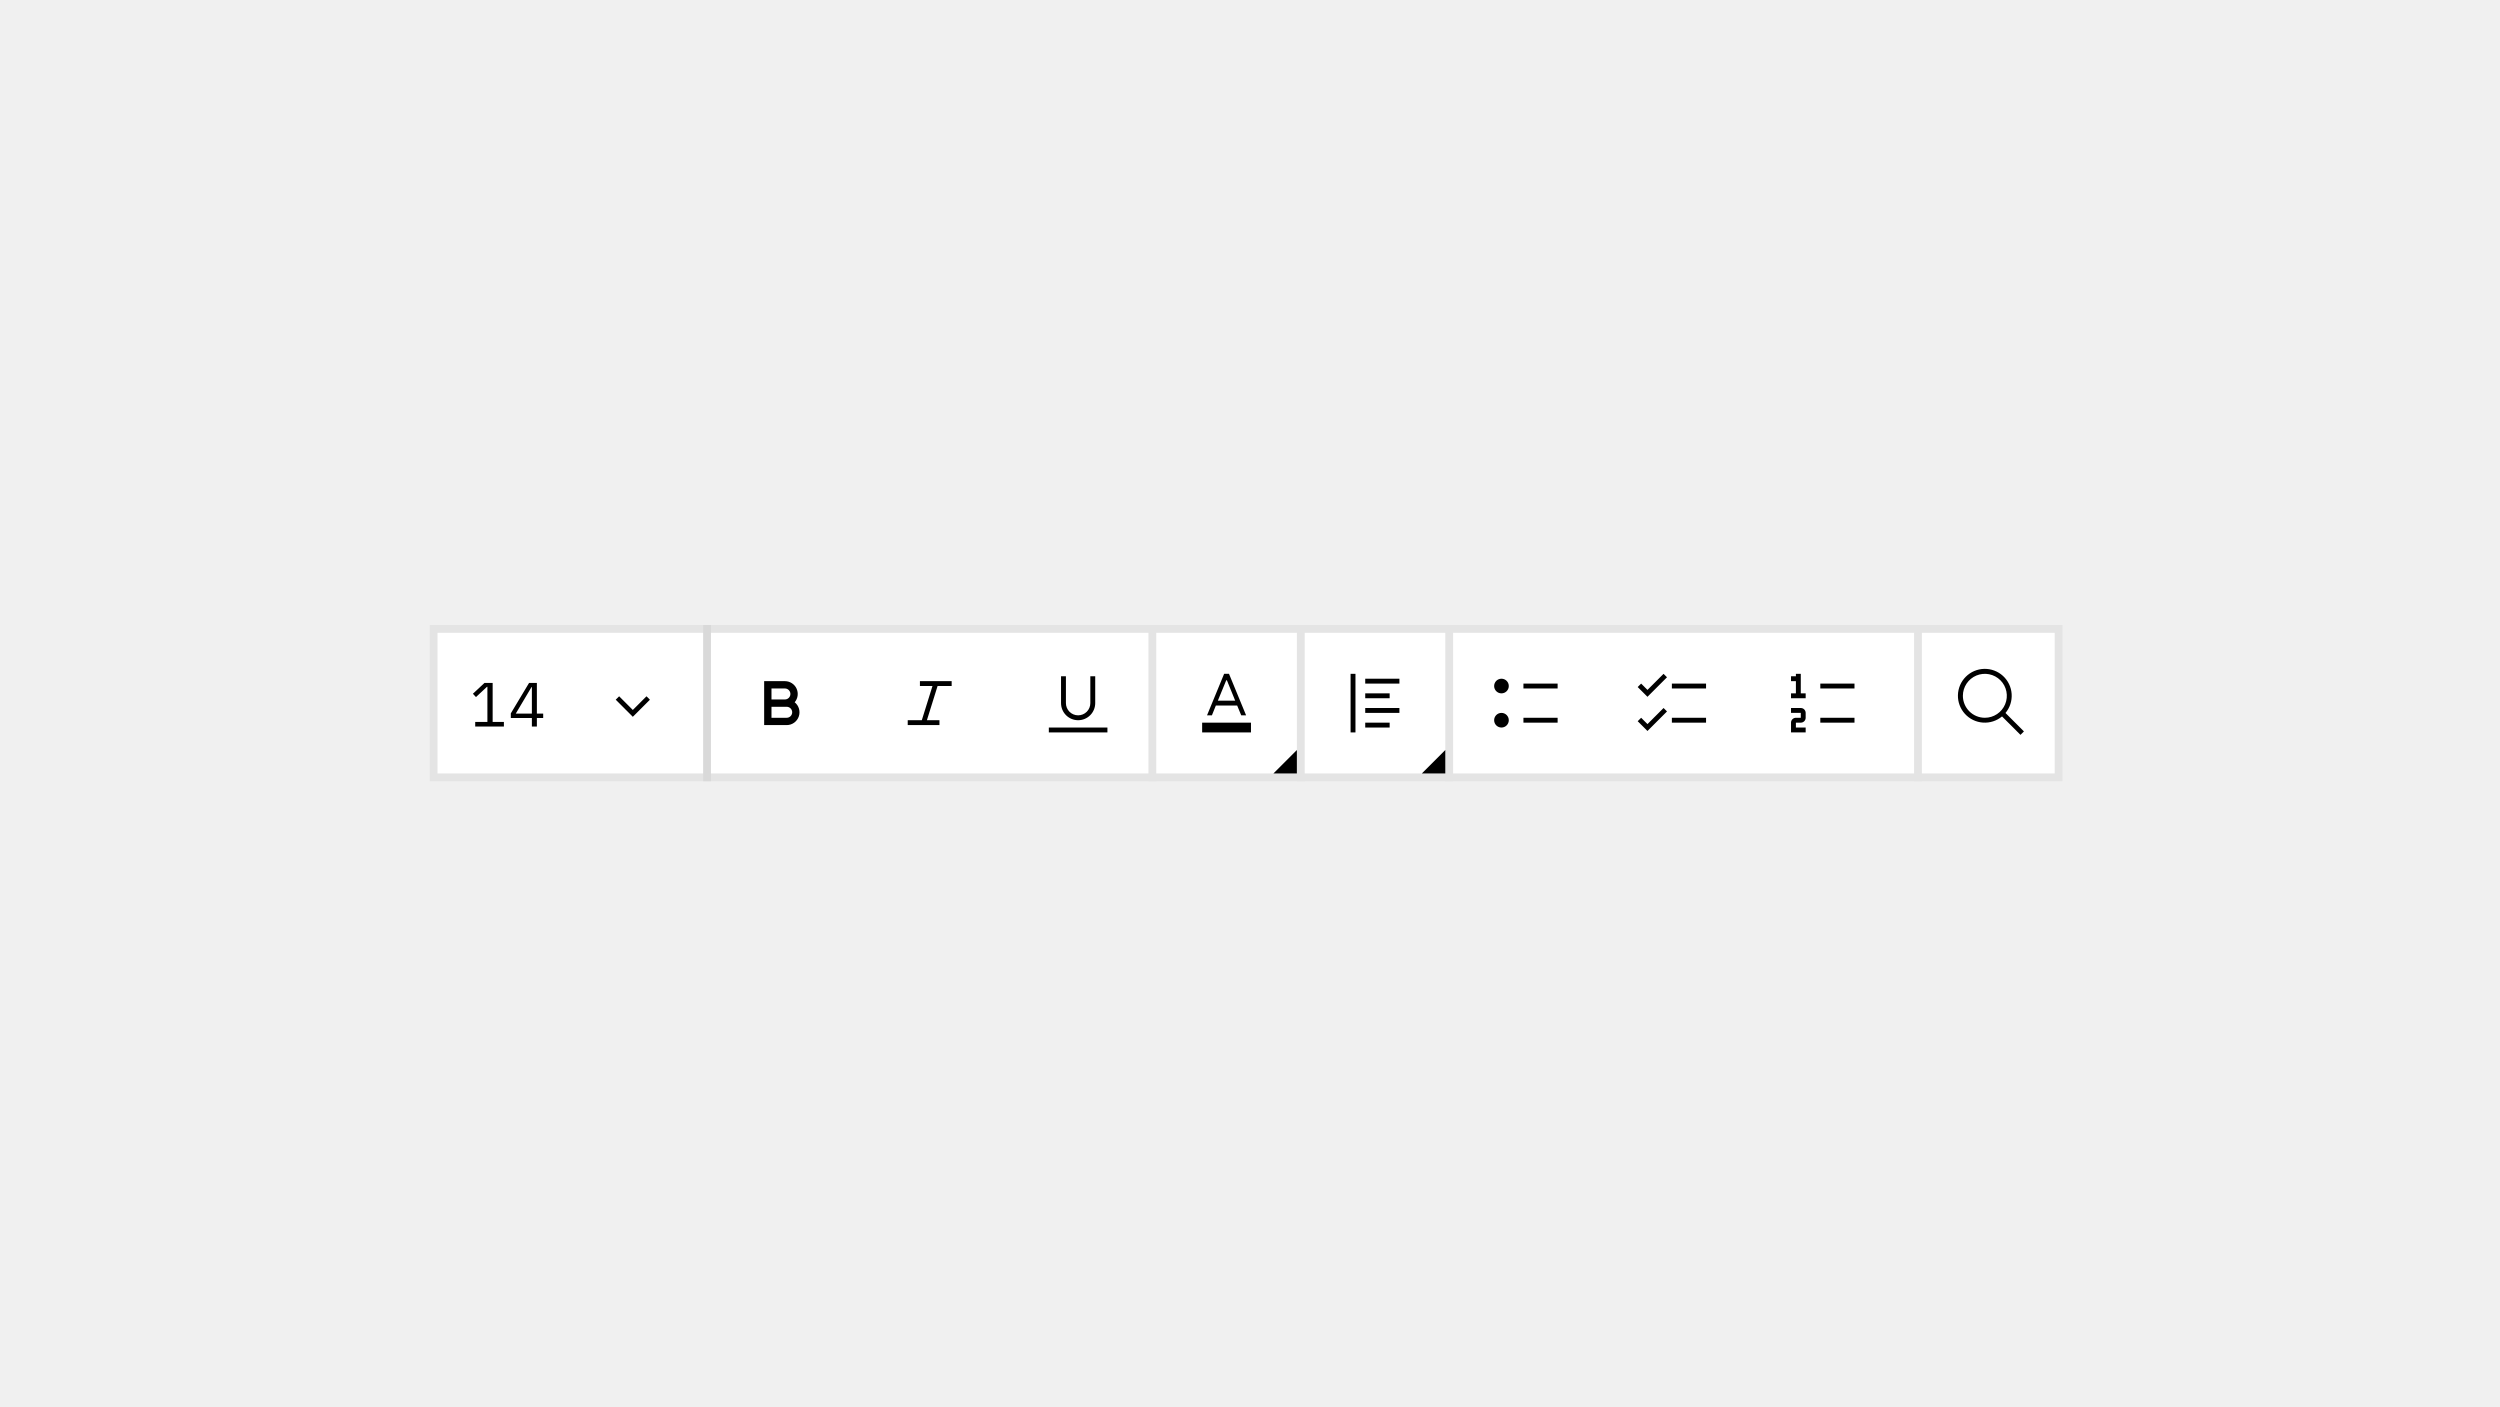
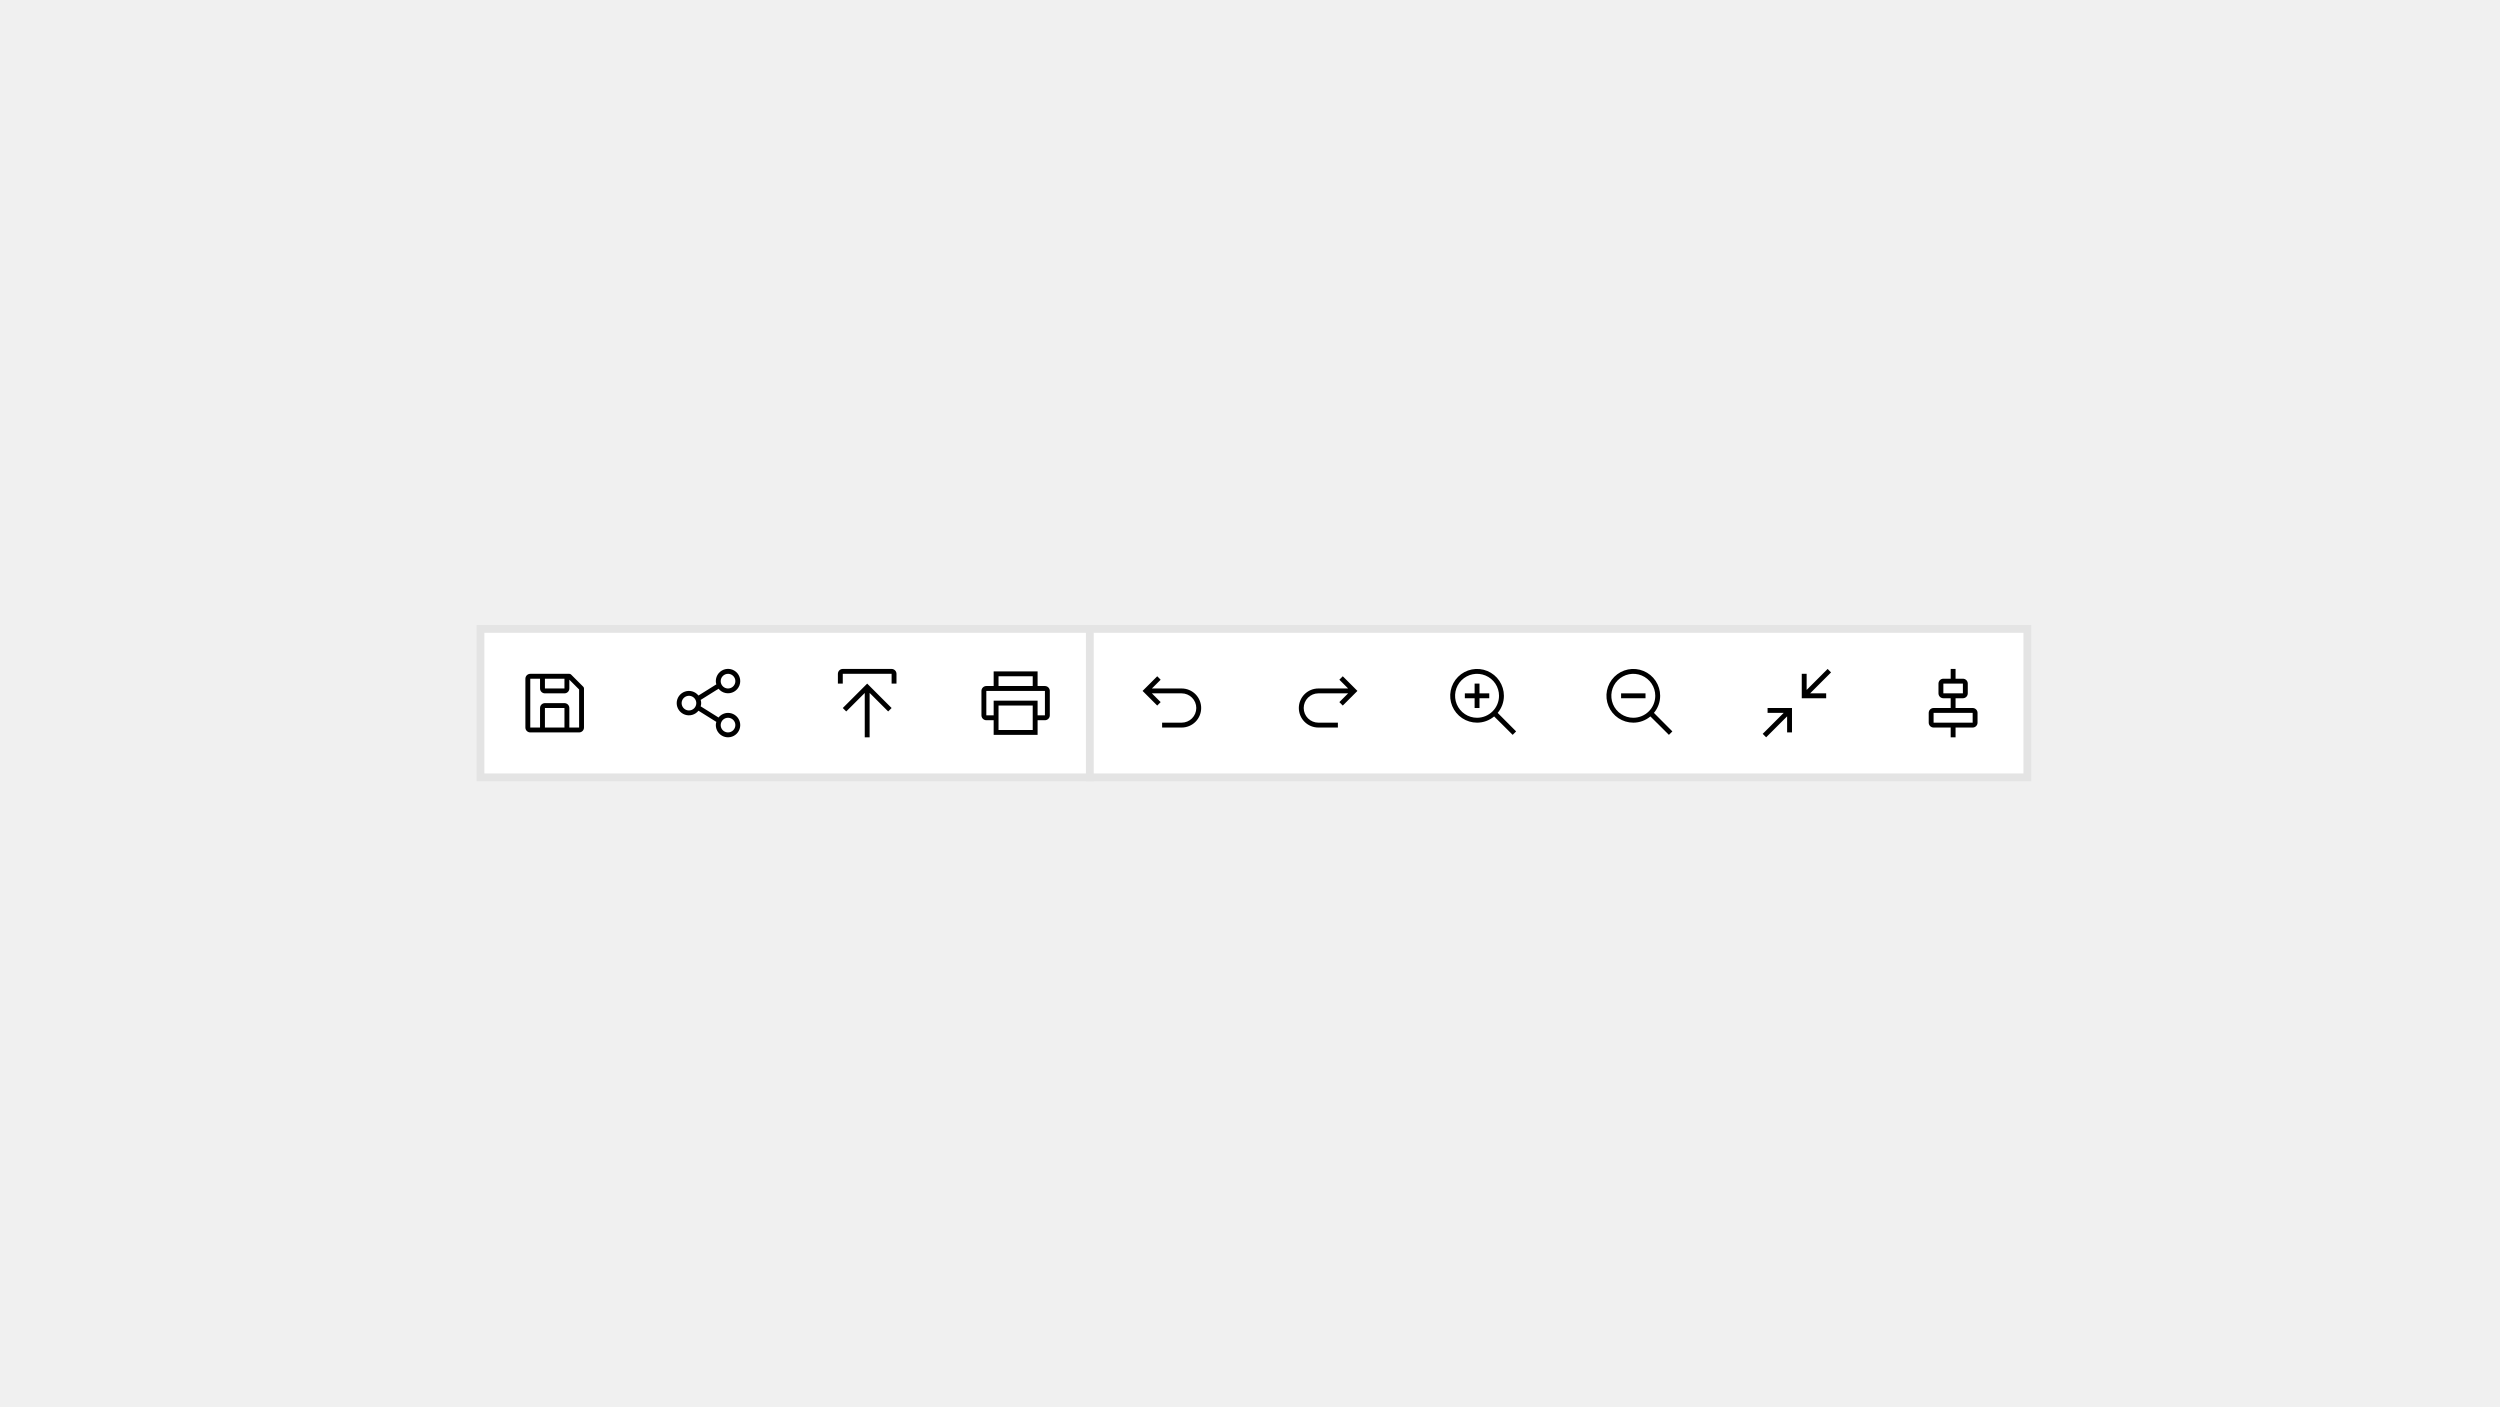
<svg xmlns="http://www.w3.org/2000/svg" width="320" height="180" viewBox="0 0 320 180" fill="none">
-   <rect x="55.5" y="80.5" width="208" height="19" fill="white" stroke="#E4E4E4" />
-   <rect width="10" height="10" transform="translate(190 85)" fill="white" style="mix-blend-mode:multiply" />
-   <path d="M192.188 88.75C192.705 88.75 193.125 88.33 193.125 87.812C193.125 87.295 192.705 86.875 192.188 86.875C191.67 86.875 191.25 87.295 191.25 87.812C191.25 88.33 191.67 88.75 192.188 88.75Z" fill="black" style="mix-blend-mode:multiply" />
-   <path d="M192.188 93.125C192.705 93.125 193.125 92.705 193.125 92.188C193.125 91.67 192.705 91.25 192.188 91.25C191.67 91.25 191.25 91.67 191.25 92.188C191.25 92.705 191.67 93.125 192.188 93.125Z" fill="black" style="mix-blend-mode:multiply" />
-   <path d="M199.375 91.875H195V92.5H199.375V91.875Z" fill="black" style="mix-blend-mode:multiply" />
-   <path d="M199.375 87.5H195V88.125H199.375V87.5Z" fill="black" style="mix-blend-mode:multiply" />
-   <rect width="10" height="10" transform="translate(209 85)" fill="white" style="mix-blend-mode:multiply" />
-   <path d="M218.375 87.5H214V88.125H218.375V87.5Z" fill="black" style="mix-blend-mode:multiply" />
-   <path d="M210.875 88.309L210.066 87.5L209.625 87.941L210.875 89.191L213.375 86.691L212.934 86.25L210.875 88.309Z" fill="black" style="mix-blend-mode:multiply" />
-   <path d="M218.375 91.875H214V92.5H218.375V91.875Z" fill="black" style="mix-blend-mode:multiply" />
-   <path d="M210.875 92.684L210.066 91.875L209.625 92.316L210.875 93.566L213.375 91.066L212.934 90.625L210.875 92.684Z" fill="black" style="mix-blend-mode:multiply" />
-   <rect width="10" height="10" transform="translate(228 85)" fill="white" style="mix-blend-mode:multiply" />
-   <path d="M237.375 91.875H233V92.5H237.375V91.875Z" fill="black" style="mix-blend-mode:multiply" />
-   <path d="M237.375 87.5H233V88.125H237.375V87.5Z" fill="black" style="mix-blend-mode:multiply" />
-   <path d="M230.5 88.75V86.25H229.875V86.562H229.25V87.188H229.875V88.75H229.25V89.375H231.125V88.75H230.5Z" fill="black" style="mix-blend-mode:multiply" />
-   <path d="M231.125 93.75H229.25V92.5C229.25 92.334 229.316 92.175 229.433 92.058C229.55 91.941 229.709 91.875 229.875 91.875H230.5V91.25H229.25V90.625H230.5C230.666 90.625 230.825 90.691 230.942 90.808C231.059 90.925 231.125 91.084 231.125 91.25V91.875C231.125 92.041 231.059 92.2 230.942 92.317C230.825 92.434 230.666 92.5 230.5 92.5H229.875V93.125H231.125V93.75Z" fill="black" style="mix-blend-mode:multiply" />
-   <rect width="10" height="10" transform="translate(250 85)" fill="white" style="mix-blend-mode:multiply" />
-   <path d="M259.062 93.621L256.702 91.261C257.269 90.58 257.552 89.707 257.491 88.823C257.431 87.939 257.032 87.112 256.378 86.514C255.723 85.917 254.864 85.595 253.978 85.615C253.092 85.635 252.248 85.996 251.622 86.623C250.995 87.249 250.634 88.093 250.614 88.979C250.594 89.865 250.916 90.724 251.514 91.379C252.111 92.033 252.938 92.432 253.822 92.492C254.706 92.552 255.579 92.27 256.26 91.703L258.62 94.063L259.062 93.621ZM251.249 89.063C251.249 88.506 251.414 87.963 251.723 87.5C252.032 87.037 252.472 86.677 252.986 86.464C253.499 86.251 254.065 86.196 254.611 86.304C255.156 86.413 255.657 86.68 256.051 87.074C256.444 87.467 256.712 87.968 256.82 88.514C256.929 89.059 256.873 89.625 256.66 90.139C256.447 90.653 256.087 91.092 255.624 91.401C255.162 91.71 254.618 91.875 254.062 91.875C253.316 91.874 252.601 91.578 252.074 91.05C251.547 90.523 251.25 89.808 251.249 89.063Z" fill="black" style="mix-blend-mode:multiply" />
-   <rect width="10" height="10" transform="translate(76 83)" fill="white" style="mix-blend-mode:multiply" />
-   <path d="M81 91.75L78.812 89.562L79.25 89.125L81 90.875L82.75 89.125L83.188 89.562L81 91.75Z" fill="black" style="mix-blend-mode:multiply" />
-   <rect width="10" height="10" transform="translate(171 85)" fill="white" style="mix-blend-mode:multiply" />
-   <path d="M179.125 86.875H174.75V87.5H179.125V86.875Z" fill="black" style="mix-blend-mode:multiply" />
-   <path d="M177.875 88.75H174.75V89.375H177.875V88.75Z" fill="black" style="mix-blend-mode:multiply" />
-   <path d="M179.125 90.625H174.75V91.25H179.125V90.625Z" fill="black" style="mix-blend-mode:multiply" />
-   <path d="M177.875 92.5H174.75V93.125H177.875V92.5Z" fill="black" style="mix-blend-mode:multiply" />
-   <path d="M173.5 86.25H172.875V93.75H173.5V86.25Z" fill="black" style="mix-blend-mode:multiply" />
-   <rect width="10" height="10" transform="translate(95 85)" fill="white" style="mix-blend-mode:multiply" />
-   <path d="M100.703 92.812H97.812V87.188H100.469C100.782 87.188 101.089 87.277 101.352 87.446C101.616 87.615 101.826 87.855 101.958 88.139C102.089 88.424 102.137 88.74 102.094 89.05C102.052 89.36 101.922 89.652 101.719 89.891C101.984 90.103 102.176 90.391 102.27 90.717C102.364 91.043 102.355 91.39 102.244 91.711C102.132 92.031 101.924 92.309 101.649 92.506C101.373 92.704 101.042 92.811 100.703 92.812ZM98.75 91.875H100.697C100.789 91.875 100.881 91.857 100.966 91.822C101.051 91.786 101.129 91.734 101.194 91.669C101.259 91.604 101.311 91.526 101.346 91.441C101.382 91.356 101.4 91.264 101.4 91.172C101.4 91.079 101.382 90.988 101.346 90.903C101.311 90.817 101.259 90.74 101.194 90.675C101.129 90.609 101.051 90.558 100.966 90.522C100.881 90.487 100.789 90.469 100.697 90.469H98.75V91.875ZM98.75 89.531H100.469C100.561 89.531 100.653 89.513 100.738 89.478C100.823 89.442 100.901 89.391 100.966 89.325C101.031 89.26 101.083 89.183 101.118 89.097C101.154 89.012 101.172 88.921 101.172 88.828C101.172 88.736 101.154 88.644 101.118 88.559C101.083 88.474 101.031 88.396 100.966 88.331C100.901 88.266 100.823 88.214 100.738 88.178C100.653 88.143 100.561 88.125 100.469 88.125H98.75V89.531Z" fill="black" style="mix-blend-mode:multiply" />
-   <rect width="10" height="10" transform="translate(133 85)" fill="white" style="mix-blend-mode:multiply" />
-   <path d="M141.75 93.125H134.25V93.75H141.75V93.125Z" fill="black" style="mix-blend-mode:multiply" />
-   <path d="M138 92.188C137.42 92.188 136.863 91.957 136.453 91.547C136.043 91.137 135.812 90.58 135.812 90V86.562H136.438V90C136.438 90.414 136.602 90.812 136.895 91.105C137.188 91.398 137.586 91.562 138 91.562C138.414 91.562 138.812 91.398 139.105 91.105C139.398 90.812 139.562 90.414 139.562 90V86.562H140.188V90C140.188 90.58 139.957 91.137 139.547 91.547C139.137 91.957 138.58 92.188 138 92.188Z" fill="black" style="mix-blend-mode:multiply" />
-   <rect width="10" height="10" transform="translate(114 85)" fill="white" style="mix-blend-mode:multiply" />
-   <path d="M121.812 87.812V87.188H117.75V87.812H119.356L117.991 92.188H116.188V92.812H120.25V92.188H118.644L120.009 87.812H121.812Z" fill="black" style="mix-blend-mode:multiply" />
-   <rect width="10" height="10" transform="translate(152 85)" fill="white" style="mix-blend-mode:multiply" />
-   <path d="M158.875 91.562H159.5L157.312 86.25H156.688L154.5 91.562H155.125L155.628 90.312H158.359L158.875 91.562ZM155.884 89.688L156.959 87.072H157.041L158.106 89.688H155.884Z" fill="black" style="mix-blend-mode:multiply" />
-   <path d="M160.125 92.5H153.875V93.75H160.125V92.5Z" fill="black" style="mix-blend-mode:multiply" />
-   <rect x="147" y="80" width="1" height="20" fill="#E4E4E4" />
-   <rect x="90" y="80" width="1" height="20" fill="#D9D9D9" />
-   <rect x="166" y="80" width="1" height="20" fill="#E4E4E4" />
-   <rect x="185" y="80" width="1" height="20" fill="#E4E4E4" />
-   <rect x="245" y="80" width="1" height="20" fill="#E4E4E4" />
-   <path d="M166 96L163 99H166V96Z" fill="black" />
-   <path d="M185 96L182 99H185V96Z" fill="black" />
-   <path d="M64.499 93V92.408H63.059V87.416H62.011L60.531 88.8L60.923 89.224L62.331 87.912H62.387V92.408H60.827V93H64.499Z" fill="black" />
-   <path d="M68.72 93V91.904H69.528V91.344H68.72V87.416H67.72L65.384 91.312V91.904H68.08V93H68.72ZM68.04 87.936H68.08V91.344H66.016L68.04 87.936Z" fill="black" />
+   <rect x="61.5" y="80.5" width="198" height="19" fill="white" stroke="#E4E4E4" />
+   <rect width="10" height="10" transform="translate(165 85)" fill="white" style="mix-blend-mode:multiply" />
+   <path d="M168.75 88.125H172.558L171.437 87.004L171.875 86.562L173.75 88.438L171.875 90.312L171.437 89.87L172.557 88.75H168.75C168.253 88.75 167.776 88.948 167.424 89.299C167.073 89.651 166.875 90.128 166.875 90.625C166.875 91.122 167.073 91.599 167.424 91.951C167.776 92.302 168.253 92.5 168.75 92.5H171.25V93.125H168.75C168.087 93.125 167.451 92.862 166.982 92.393C166.513 91.924 166.25 91.288 166.25 90.625C166.25 89.962 166.513 89.326 166.982 88.857C167.451 88.388 168.087 88.125 168.75 88.125V88.125Z" fill="black" style="mix-blend-mode:multiply" />
+   <rect width="10" height="10" transform="translate(185 85)" fill="white" style="mix-blend-mode:multiply" />
+   <path d="M190.625 88.75H189.375V87.5H188.75V88.75H187.5V89.375H188.75V90.625H189.375V89.375H190.625V88.75Z" fill="black" style="mix-blend-mode:multiply" />
+   <path d="M191.702 91.25C192.218 90.638 192.501 89.863 192.5 89.062C192.5 88.383 192.298 87.718 191.921 87.153C191.543 86.587 191.006 86.147 190.378 85.887C189.75 85.626 189.059 85.558 188.392 85.691C187.725 85.824 187.113 86.151 186.632 86.632C186.151 87.113 185.824 87.725 185.691 88.392C185.558 89.059 185.626 89.75 185.887 90.378C186.147 91.006 186.587 91.543 187.153 91.921C187.718 92.298 188.383 92.5 189.063 92.5C189.863 92.501 190.638 92.218 191.25 91.703L193.621 94.062L194.063 93.621L191.702 91.25ZM189.063 91.875C188.506 91.875 187.962 91.71 187.5 91.401C187.037 91.092 186.677 90.653 186.464 90.139C186.251 89.625 186.196 89.059 186.304 88.514C186.413 87.968 186.68 87.467 187.074 87.074C187.467 86.68 187.968 86.413 188.514 86.304C189.059 86.195 189.625 86.251 190.139 86.464C190.653 86.677 191.092 87.037 191.401 87.5C191.71 87.963 191.875 88.506 191.875 89.062C191.874 89.808 191.578 90.523 191.05 91.05C190.523 91.578 189.808 91.874 189.063 91.875Z" fill="black" style="mix-blend-mode:multiply" />
+   <rect width="10" height="10" transform="translate(205 85)" fill="white" style="mix-blend-mode:multiply" />
+   <path d="M210.625 88.75H207.5V89.375H210.625V88.75Z" fill="black" style="mix-blend-mode:multiply" />
+   <path d="M211.702 91.25C212.218 90.638 212.501 89.863 212.5 89.062C212.5 88.383 212.298 87.718 211.921 87.153C211.543 86.587 211.006 86.147 210.378 85.887C209.75 85.626 209.059 85.558 208.392 85.691C207.725 85.824 207.113 86.151 206.632 86.632C206.151 87.113 205.824 87.725 205.691 88.392C205.558 89.059 205.626 89.75 205.887 90.378C206.147 91.006 206.587 91.543 207.153 91.921C207.718 92.298 208.383 92.5 209.063 92.5C209.863 92.501 210.638 92.218 211.25 91.703L213.621 94.062L214.063 93.621L211.702 91.25ZM209.063 91.875C208.506 91.875 207.962 91.71 207.5 91.401C207.037 91.092 206.677 90.653 206.464 90.139C206.251 89.625 206.196 89.059 206.304 88.514C206.413 87.968 206.68 87.467 207.074 87.074C207.467 86.68 207.968 86.413 208.514 86.304C209.059 86.195 209.625 86.251 210.139 86.464C210.653 86.677 211.092 87.037 211.401 87.5C211.71 87.963 211.875 88.506 211.875 89.062C211.874 89.808 211.578 90.523 211.05 91.05C210.523 91.578 209.808 91.874 209.063 91.875Z" fill="black" style="mix-blend-mode:multiply" />
+   <rect width="10" height="10" transform="translate(225 85)" fill="white" style="mix-blend-mode:multiply" />
+   <path d="M226.25 90.625V91.25H228.308L225.625 93.932L226.067 94.375L228.75 91.692V93.75H229.375V90.625H226.25Z" fill="black" style="mix-blend-mode:multiply" />
+   <path d="M234.375 86.067L233.935 85.625L231.25 88.308V86.25H230.625V89.375H233.75V88.75H231.692L234.375 86.067Z" fill="black" style="mix-blend-mode:multiply" />
+   <rect width="10" height="10" transform="translate(245 85)" fill="white" style="mix-blend-mode:multiply" />
+   <path d="M252.5 90.625H250.312V89.375H251.25C251.416 89.375 251.575 89.309 251.692 89.192C251.809 89.075 251.875 88.916 251.875 88.75V87.5C251.875 87.334 251.809 87.175 251.692 87.058C251.575 86.941 251.416 86.875 251.25 86.875H250.312V85.625H249.688V86.875H248.75C248.584 86.875 248.425 86.941 248.308 87.058C248.191 87.175 248.125 87.334 248.125 87.5V88.75C248.125 88.916 248.191 89.075 248.308 89.192C248.425 89.309 248.584 89.375 248.75 89.375H249.688V90.625H247.5C247.334 90.625 247.175 90.691 247.058 90.808C246.941 90.925 246.875 91.084 246.875 91.25V92.5C246.875 92.666 246.941 92.825 247.058 92.942C247.175 93.059 247.334 93.125 247.5 93.125H249.688V94.375H250.312V93.125H252.5C252.666 93.125 252.825 93.059 252.942 92.942C253.059 92.825 253.125 92.666 253.125 92.5V91.25C253.125 91.084 253.059 90.925 252.942 90.808C252.825 90.691 252.666 90.625 252.5 90.625ZM248.75 87.5H251.25V88.75H248.75V87.5ZM252.5 92.5H247.5V91.25H252.5V92.5Z" fill="black" style="mix-blend-mode:multiply" />
+   <rect width="10" height="10" transform="translate(145 85)" fill="white" style="mix-blend-mode:multiply" />
+   <path d="M151.25 88.125H147.442L148.563 87.004L148.125 86.562L146.25 88.438L148.125 90.312L148.563 89.87L147.443 88.75H151.25C151.747 88.75 152.224 88.948 152.576 89.299C152.927 89.651 153.125 90.128 153.125 90.625C153.125 91.122 152.927 91.599 152.576 91.951C152.224 92.302 151.747 92.5 151.25 92.5H148.75V93.125H151.25C151.913 93.125 152.549 92.862 153.018 92.393C153.487 91.924 153.75 91.288 153.75 90.625C153.75 89.962 153.487 89.326 153.018 88.857C152.549 88.388 151.913 88.125 151.25 88.125Z" fill="black" style="mix-blend-mode:multiply" />
+   <rect width="10" height="10" transform="translate(106 85)" fill="white" style="mix-blend-mode:multiply" />
+   <path d="M107.875 90.625L108.316 91.066L110.688 88.697V94.375H111.312V88.697L113.684 91.066L114.125 90.625L111 87.5L107.875 90.625Z" fill="black" style="mix-blend-mode:multiply" />
+   <path d="M107.875 87.5V86.25H114.125V87.5H114.75V86.25C114.75 86.084 114.684 85.925 114.567 85.808C114.45 85.691 114.291 85.625 114.125 85.625H107.875C107.709 85.625 107.55 85.691 107.433 85.808C107.316 85.925 107.25 86.084 107.25 86.25V87.5H107.875Z" fill="black" style="mix-blend-mode:multiply" />
+   <rect width="10" height="10" transform="translate(86 85)" fill="white" style="mix-blend-mode:multiply" />
+   <path d="M93.188 91.25C92.954 91.251 92.723 91.305 92.513 91.407C92.302 91.509 92.117 91.657 91.972 91.841L89.688 90.413C89.771 90.144 89.771 89.856 89.688 89.588L91.972 88.159C92.204 88.447 92.53 88.642 92.892 88.712C93.254 88.782 93.63 88.721 93.952 88.541C94.274 88.36 94.521 88.072 94.651 87.726C94.78 87.38 94.783 87 94.659 86.653C94.535 86.305 94.292 86.013 93.973 85.827C93.654 85.641 93.28 85.575 92.916 85.639C92.553 85.703 92.224 85.894 91.987 86.177C91.751 86.461 91.623 86.819 91.625 87.188C91.626 87.327 91.647 87.466 91.688 87.6L89.403 89.028C89.201 88.774 88.926 88.59 88.614 88.499C88.303 88.409 87.971 88.418 87.665 88.525C87.359 88.632 87.094 88.831 86.906 89.095C86.718 89.36 86.617 89.676 86.617 90C86.617 90.324 86.718 90.641 86.906 90.905C87.094 91.169 87.359 91.369 87.665 91.475C87.971 91.582 88.303 91.591 88.614 91.501C88.926 91.411 89.201 91.226 89.403 90.972L91.688 92.4C91.647 92.534 91.626 92.673 91.625 92.813C91.625 93.122 91.717 93.424 91.888 93.681C92.06 93.938 92.304 94.138 92.59 94.256C92.875 94.374 93.189 94.405 93.492 94.345C93.796 94.285 94.074 94.136 94.292 93.917C94.511 93.699 94.66 93.421 94.72 93.117C94.78 92.814 94.749 92.5 94.631 92.215C94.513 91.929 94.313 91.685 94.056 91.513C93.799 91.342 93.497 91.25 93.188 91.25ZM93.188 86.25C93.373 86.25 93.554 86.305 93.708 86.408C93.862 86.511 93.983 86.657 94.054 86.829C94.125 87 94.143 87.189 94.107 87.371C94.071 87.552 93.982 87.719 93.85 87.85C93.719 87.982 93.552 88.071 93.37 88.107C93.189 88.143 93 88.125 92.829 88.054C92.657 87.983 92.511 87.863 92.408 87.708C92.305 87.554 92.25 87.373 92.25 87.188C92.25 86.939 92.349 86.701 92.525 86.525C92.7 86.349 92.939 86.25 93.188 86.25ZM88.188 90.938C88.002 90.938 87.821 90.883 87.667 90.78C87.513 90.677 87.392 90.53 87.321 90.359C87.25 90.188 87.232 89.999 87.268 89.817C87.304 89.635 87.394 89.468 87.525 89.337C87.656 89.206 87.823 89.117 88.005 89.081C88.186 89.044 88.375 89.063 88.546 89.134C88.718 89.205 88.864 89.325 88.967 89.479C89.07 89.633 89.125 89.815 89.125 90C89.125 90.249 89.026 90.487 88.85 90.663C88.675 90.839 88.436 90.938 88.188 90.938ZM93.188 93.75C93.002 93.75 92.821 93.695 92.667 93.592C92.513 93.489 92.392 93.343 92.321 93.171C92.25 93 92.232 92.811 92.268 92.63C92.304 92.448 92.394 92.281 92.525 92.15C92.656 92.019 92.823 91.929 93.005 91.893C93.186 91.857 93.375 91.876 93.546 91.946C93.718 92.017 93.864 92.138 93.967 92.292C94.07 92.446 94.125 92.627 94.125 92.813C94.125 93.061 94.026 93.3 93.85 93.475C93.675 93.651 93.436 93.75 93.188 93.75Z" fill="black" style="mix-blend-mode:multiply" />
+   <rect width="10" height="10" transform="translate(125 85)" fill="white" style="mix-blend-mode:multiply" />
+   <path d="M133.75 87.812H132.812V85.938H127.188V87.812H126.25C126.084 87.812 125.925 87.878 125.808 87.996C125.691 88.113 125.625 88.272 125.625 88.438V91.562C125.625 91.728 125.691 91.887 125.808 92.004C125.925 92.122 126.084 92.188 126.25 92.188H127.188V94.062H132.812V92.188H133.75C133.916 92.188 134.075 92.122 134.192 92.004C134.309 91.887 134.375 91.728 134.375 91.562V88.438C134.375 88.272 134.309 88.113 134.192 87.996C134.075 87.878 133.916 87.812 133.75 87.812ZM127.812 86.562H132.188V87.812H127.812V86.562ZM132.188 93.438H127.812V90.312H132.188V93.438ZM133.75 91.562H132.812V89.688H127.188V91.562H126.25V88.438H133.75V91.562Z" fill="black" style="mix-blend-mode:multiply" />
+   <rect x="139" y="80" width="1" height="20" fill="#E4E4E4" />
+   <rect width="10" height="10" transform="translate(66 85)" fill="white" style="mix-blend-mode:multiply" />
+   <path d="M74.659 87.903L73.097 86.341C73.068 86.312 73.033 86.289 72.995 86.273C72.957 86.258 72.916 86.25 72.875 86.25H67.875C67.709 86.25 67.55 86.316 67.433 86.433C67.316 86.55 67.25 86.709 67.25 86.875V93.125C67.25 93.291 67.316 93.45 67.433 93.567C67.55 93.684 67.709 93.75 67.875 93.75H74.125C74.291 93.75 74.45 93.684 74.567 93.567C74.684 93.45 74.75 93.291 74.75 93.125V88.125C74.75 88.084 74.742 88.043 74.727 88.005C74.711 87.967 74.688 87.932 74.659 87.903ZM69.75 86.875H72.25V88.125H69.75V86.875ZM72.25 93.125H69.75V90.625H72.25V93.125ZM72.875 93.125V90.625C72.875 90.459 72.809 90.3 72.692 90.183C72.575 90.066 72.416 90 72.25 90H69.75C69.584 90 69.425 90.066 69.308 90.183C69.191 90.3 69.125 90.459 69.125 90.625V93.125H67.875V86.875H69.125V88.125C69.125 88.291 69.191 88.45 69.308 88.567C69.425 88.684 69.584 88.75 69.75 88.75H72.25C72.416 88.75 72.575 88.684 72.692 88.567C72.809 88.45 72.875 88.291 72.875 88.125V87.003L74.125 88.253V93.125H72.875Z" fill="black" style="mix-blend-mode:multiply" />
</svg>
